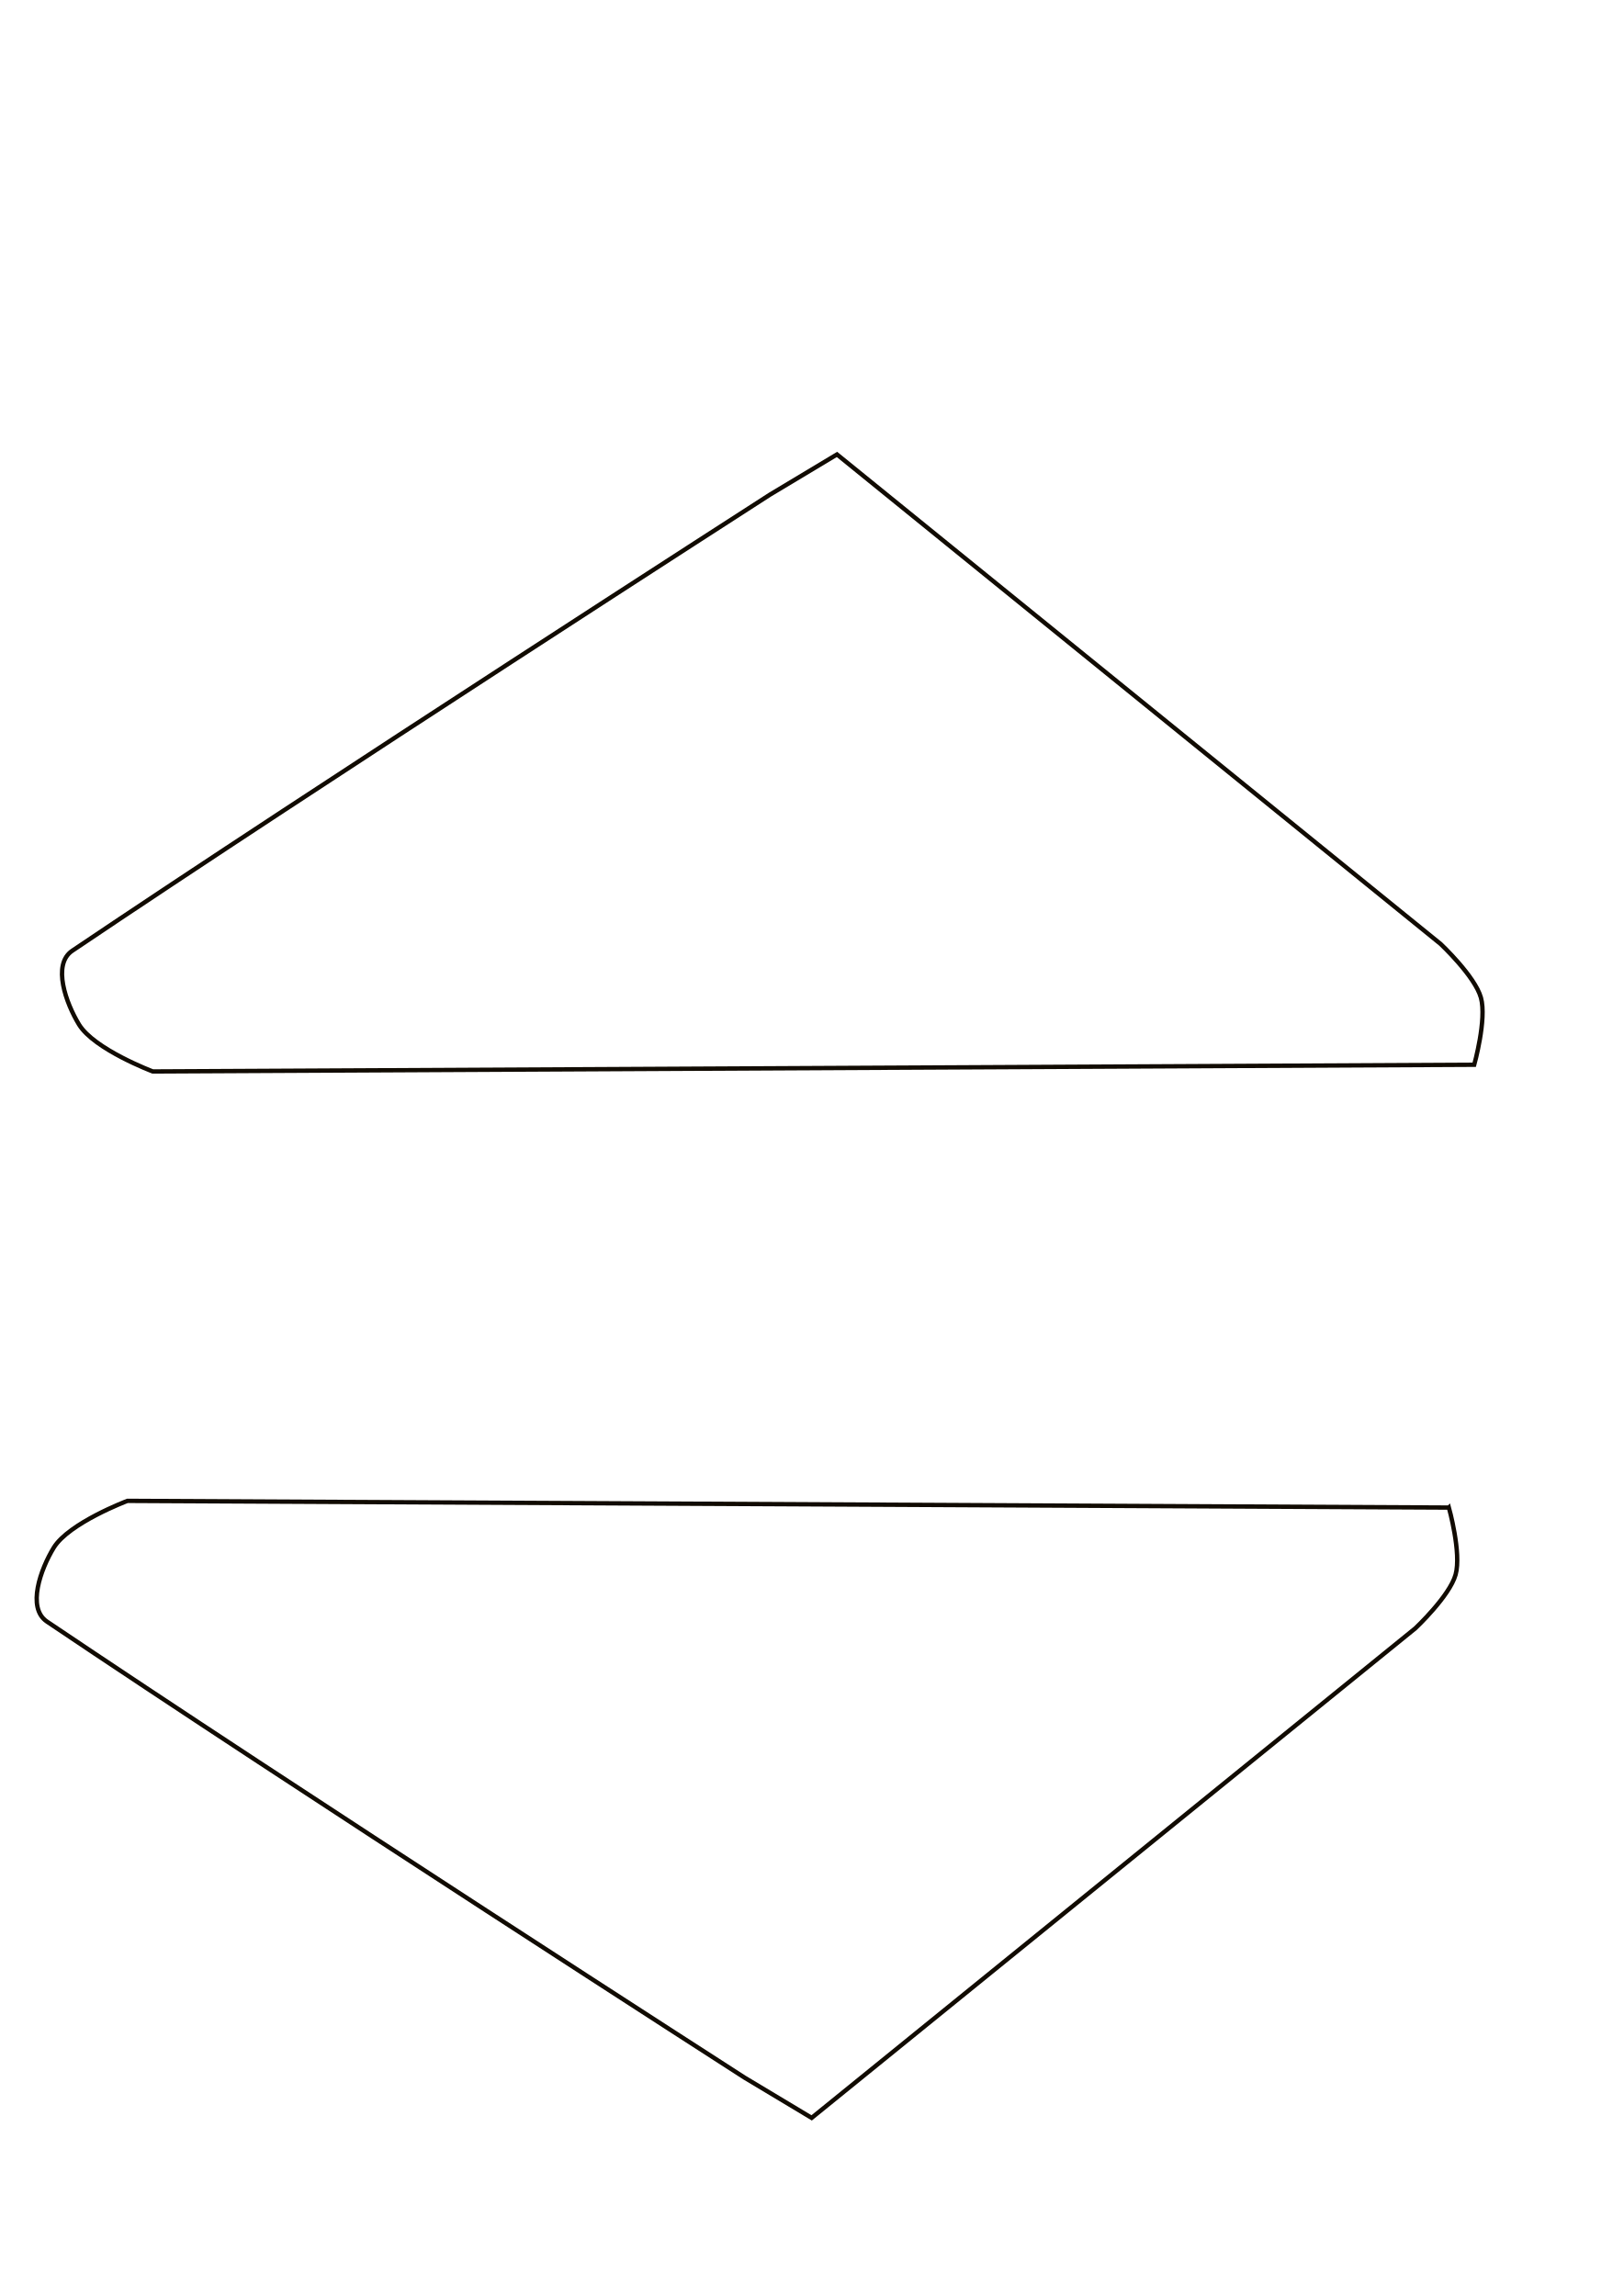
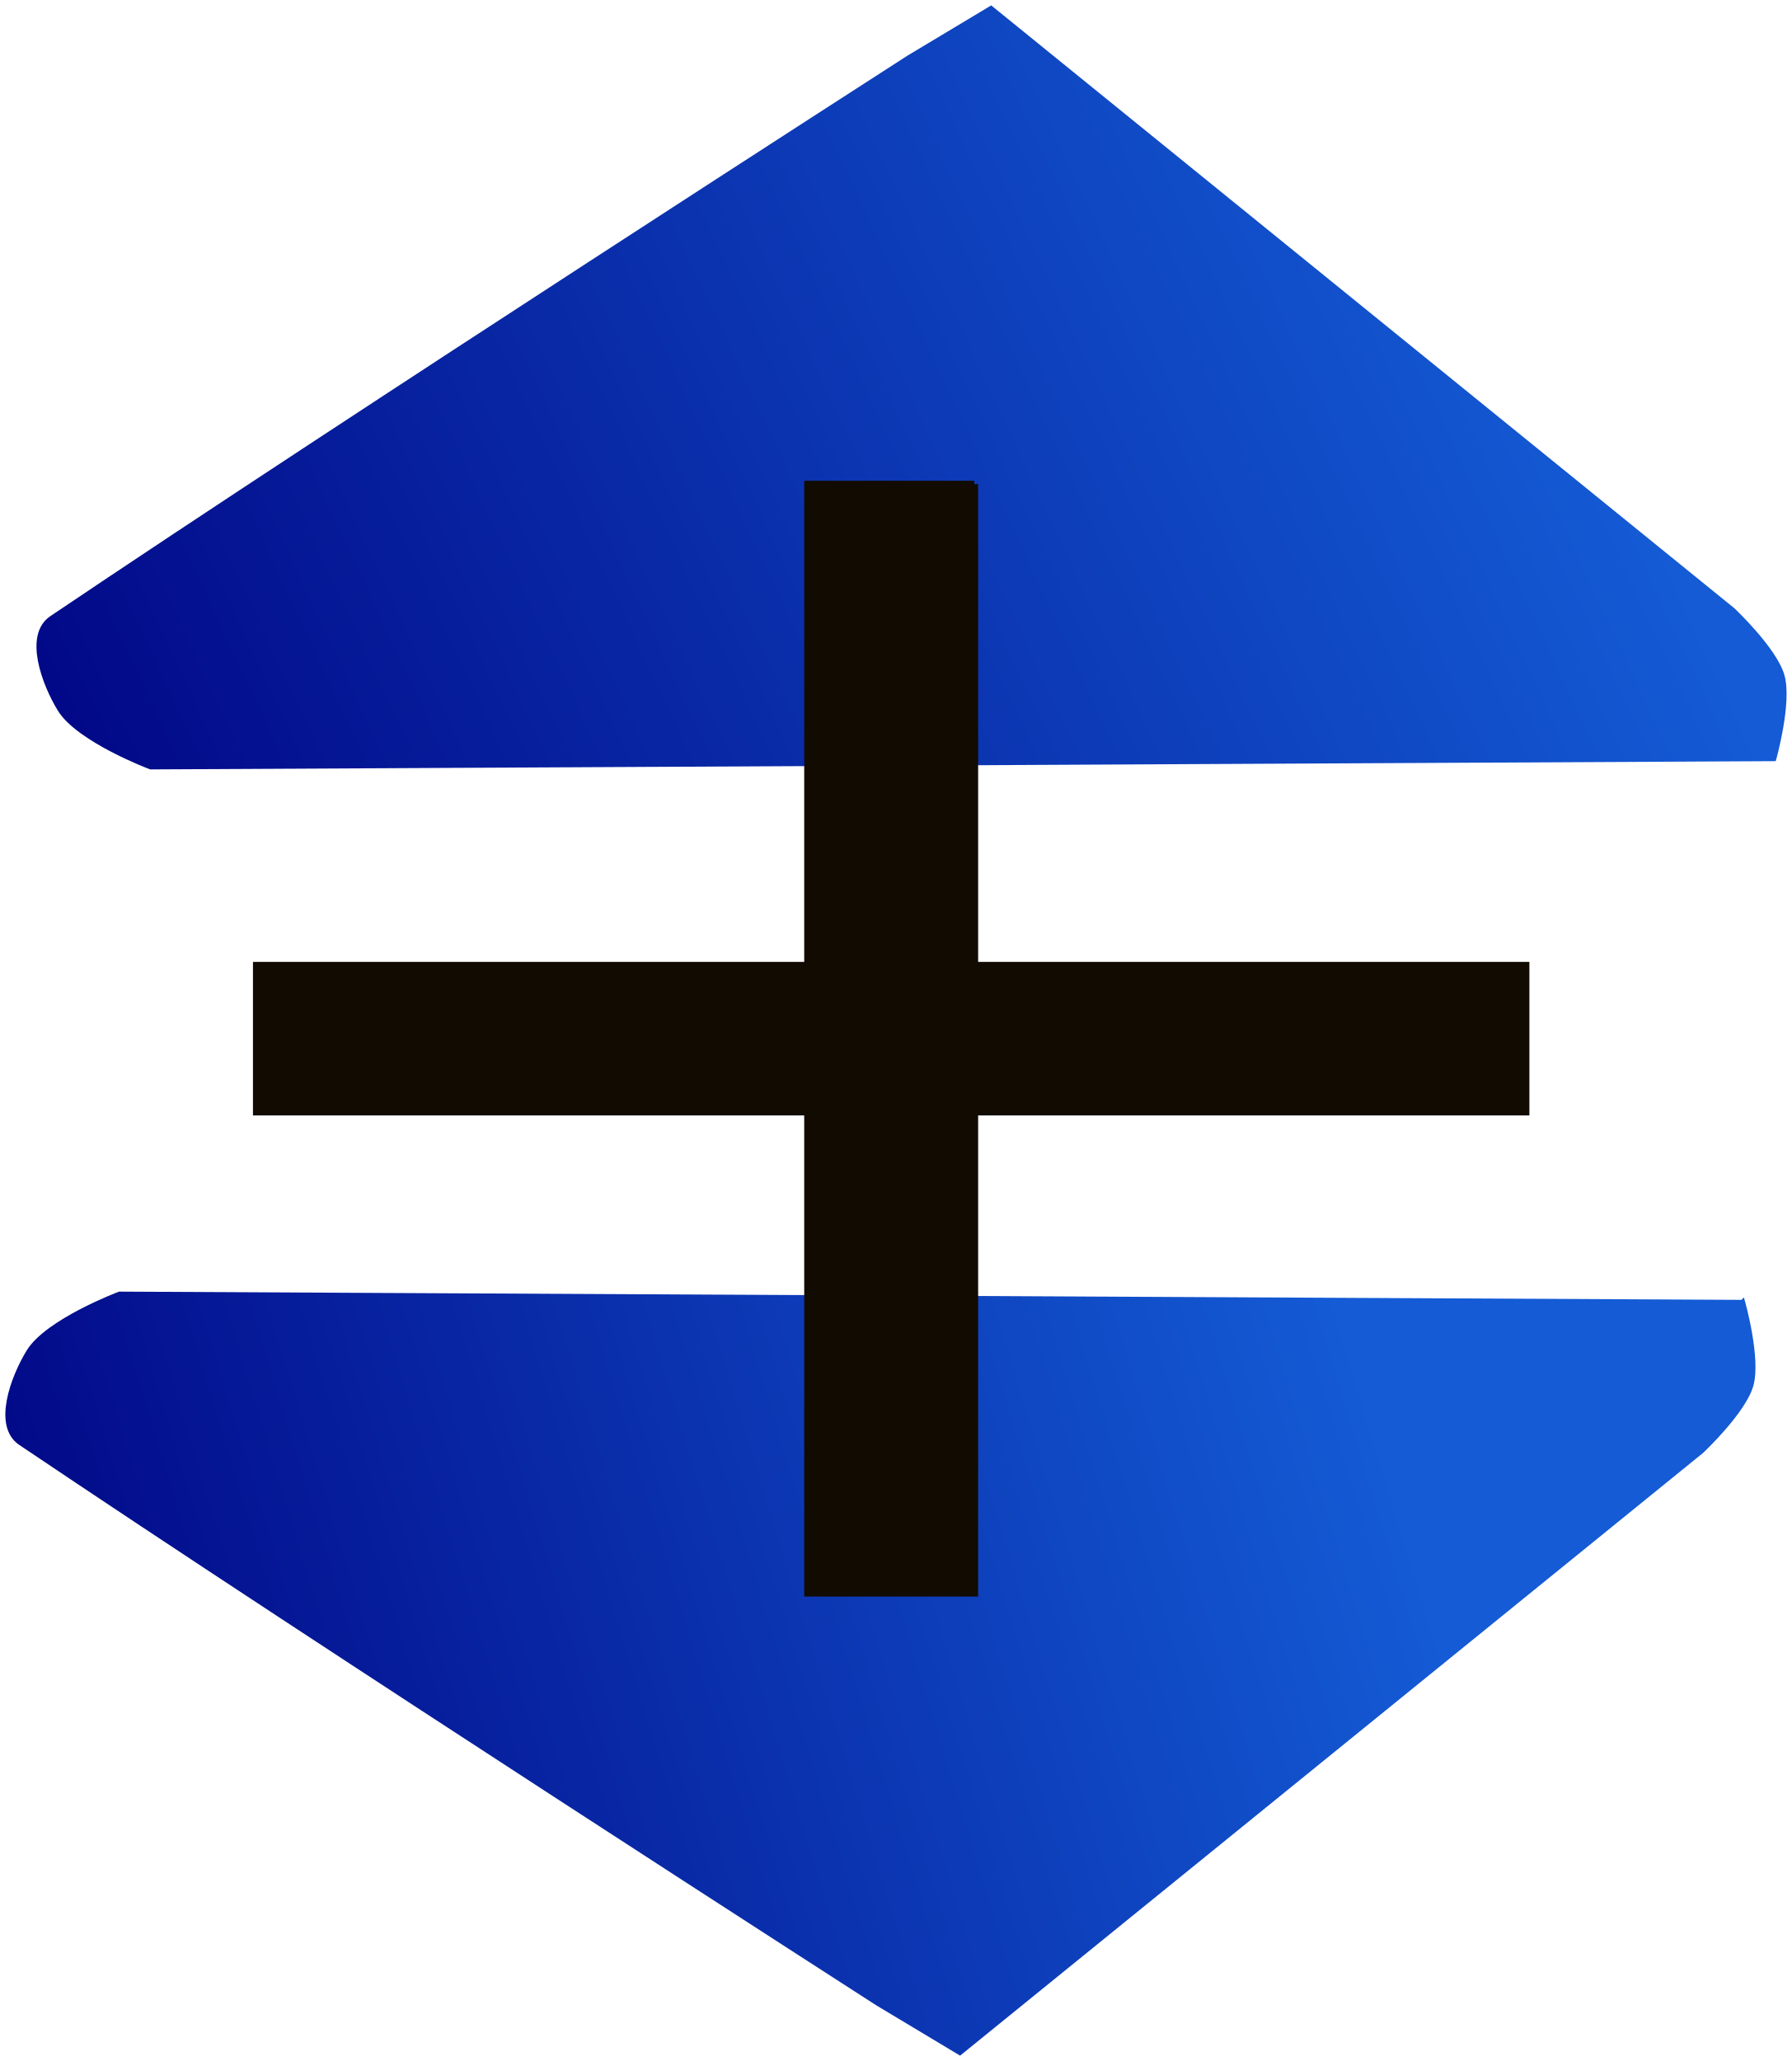
- <svg xmlns="http://www.w3.org/2000/svg" width="744.094" height="1052.362" id="svg4449" version="1.1">
-   <defs id="defs4451" />
-   <g id="layer1">
-     <path style="fill:none;stroke:#110b02;stroke-width:2;stroke-linecap:butt;stroke-linejoin:miter;stroke-opacity:1;stroke-miterlimit:4;stroke-dasharray:none" d="m 675.592,488.022 -605.573,3.074 c 0,0 -26.861,-10.11 -33.814,-21.518 -5.89,-9.664 -12.459,-27.489 -3.074,-33.814 C 143.904,361.109 352.824,226.734 352.824,226.734 l 30.74,-18.444 276.658,224.4 c 0,0 15.692,14.722 18.444,24.592 2.766,9.919 -3.074,30.74 -3.074,30.74 z" id="path4158" />
-     <path style="fill:none;stroke:#110b02;stroke-width:2;stroke-linecap:butt;stroke-linejoin:miter;stroke-opacity:1;stroke-miterlimit:4;stroke-dasharray:none" d="M 663.982,690.989 58.409,687.915 c 0,0 -26.861,10.11 -33.814,21.518 -5.89,9.664 -12.459,27.489 -3.074,33.814 C 132.295,817.902 341.215,952.276 341.215,952.276 l 30.74,18.444 276.658,-224.4 c 0,0 15.692,-14.722 18.444,-24.592 2.766,-9.919 -3.074,-30.74 -3.074,-30.74 z" id="path4158-8" />
-     <flowRoot xml:space="preserve" id="flowRoot4194" style="font-size:12px;font-style:normal;font-variant:normal;font-weight:normal;font-stretch:normal;text-align:start;line-height:125%;letter-spacing:0px;word-spacing:0px;writing-mode:lr-tb;text-anchor:start;fill:none;fill-opacity:1;stroke:#110b02;stroke-width:0.136;stroke-miterlimit:4;stroke-opacity:1;stroke-dasharray:none;font-family:Sans;-inkscape-font-specification:Sans" transform="matrix(15.20298,0,0,14.12665,-1109.62,-12364.403)">
-       <flowRegion id="flowRegion4196">
-         <rect id="rect4198" width="63.64" height="46.467" x="81.822" y="892.758" style="fill:none;fill-opacity:1;stroke:#110b02;stroke-width:0.136;stroke-miterlimit:4;stroke-opacity:1;stroke-dasharray:none" />
-       </flowRegion>
-       <flowPara id="flowPara4200" style="font-size:36px;font-style:normal;font-variant:normal;font-weight:normal;font-stretch:normal;text-align:start;line-height:125%;writing-mode:lr-tb;text-anchor:start;fill:none;fill-opacity:1;stroke:#110b02;stroke-width:0.136;stroke-miterlimit:4;stroke-opacity:1;stroke-dasharray:none;font-family:Sans;-inkscape-font-specification:Sans">+</flowPara>
-     </flowRoot>
+ <svg xmlns="http://www.w3.org/2000/svg" xmlns:xlink="http://www.w3.org/1999/xlink" width="668.609" height="768.875" id="svg4449" version="1.1">
+   <defs id="defs4451">
+     <linearGradient id="linearGradient3756">
+       <stop style="stop-color:#000080;stop-opacity:1;" offset="0" id="stop3758" />
+       <stop style="stop-color:#145bd5;stop-opacity:1;" offset="1" id="stop3760" />
+     </linearGradient>
+     <linearGradient xlink:href="#linearGradient3756" id="linearGradient3762" x1="-1.15" y1="532.55" x2="568.981" y2="266.836" gradientUnits="userSpaceOnUse" />
+     <linearGradient xlink:href="#linearGradient3756" id="linearGradient3770" x1="21.527" y1="957.889" x2="545.943" y2="797.889" gradientUnits="userSpaceOnUse" />
+     <linearGradient xlink:href="#linearGradient3756" id="linearGradient3778" x1="-1.15" y1="532.55" x2="568.981" y2="266.836" gradientUnits="userSpaceOnUse" />
+     <linearGradient xlink:href="#linearGradient3756" id="linearGradient3786" x1="21.527" y1="957.889" x2="545.943" y2="797.889" gradientUnits="userSpaceOnUse" />
+   </defs>
+   <g id="layer1" transform="translate(-13.81545,-205.0625)">
+     <path style="fill:url(#linearGradient3762);fill-opacity:1;stroke:url(#linearGradient3778);stroke-width:2;stroke-linecap:butt;stroke-linejoin:miter;stroke-miterlimit:4;stroke-opacity:1;stroke-dasharray:none" d="m 675.592,488.022 -605.573,3.074 c 0,0 -26.861,-10.11 -33.814,-21.518 -5.89,-9.664 -12.459,-27.489 -3.074,-33.814 C 143.904,361.109 352.824,226.734 352.824,226.734 l 30.74,-18.444 276.658,224.4 c 0,0 15.692,14.722 18.444,24.592 2.766,9.919 -3.074,30.74 -3.074,30.74 z" id="path4158" />
+     <path style="fill:url(#linearGradient3770);fill-opacity:1;stroke:url(#linearGradient3786);stroke-width:2;stroke-linecap:butt;stroke-linejoin:miter;stroke-miterlimit:4;stroke-opacity:1;stroke-dasharray:none" d="M 663.982,690.989 58.409,687.915 c 0,0 -26.861,10.11 -33.814,21.518 -5.89,9.664 -12.459,27.489 -3.074,33.814 C 132.295,817.902 341.215,952.276 341.215,952.276 l 30.74,18.444 276.658,-224.4 c 0,0 15.692,-14.722 18.444,-24.592 2.766,-9.919 -3.074,-30.74 -3.074,-30.74 z" id="path4158-8" />
+     <g transform="matrix(21.00688,0,0,18.33262,-1689.129,-16224.85)" style="font-size:12px;font-style:normal;font-variant:normal;font-weight:normal;font-stretch:normal;text-align:start;line-height:125%;letter-spacing:0px;word-spacing:0px;writing-mode:lr-tb;text-anchor:start;fill:#110b02;fill-opacity:1;stroke:#110b02;stroke-width:0.136;stroke-miterlimit:4;stroke-opacity:1;font-family:Sans;-inkscape-font-specification:Sans" id="flowRoot4194">
+       <path d="m 98.371,906.063 0,9.791 9.791,0 0,2.988 -9.791,0 0,9.791 -2.953,0 0,-9.791 -9.791,0 0,-2.988 9.791,0 0,-9.791 2.953,0" style="font-size:36px;line-height:125%;fill:#110b02;stroke:#110b02;font-family:Sans;-inkscape-font-specification:Sans" id="path3789" />
+     </g>
  </g>
</svg>
